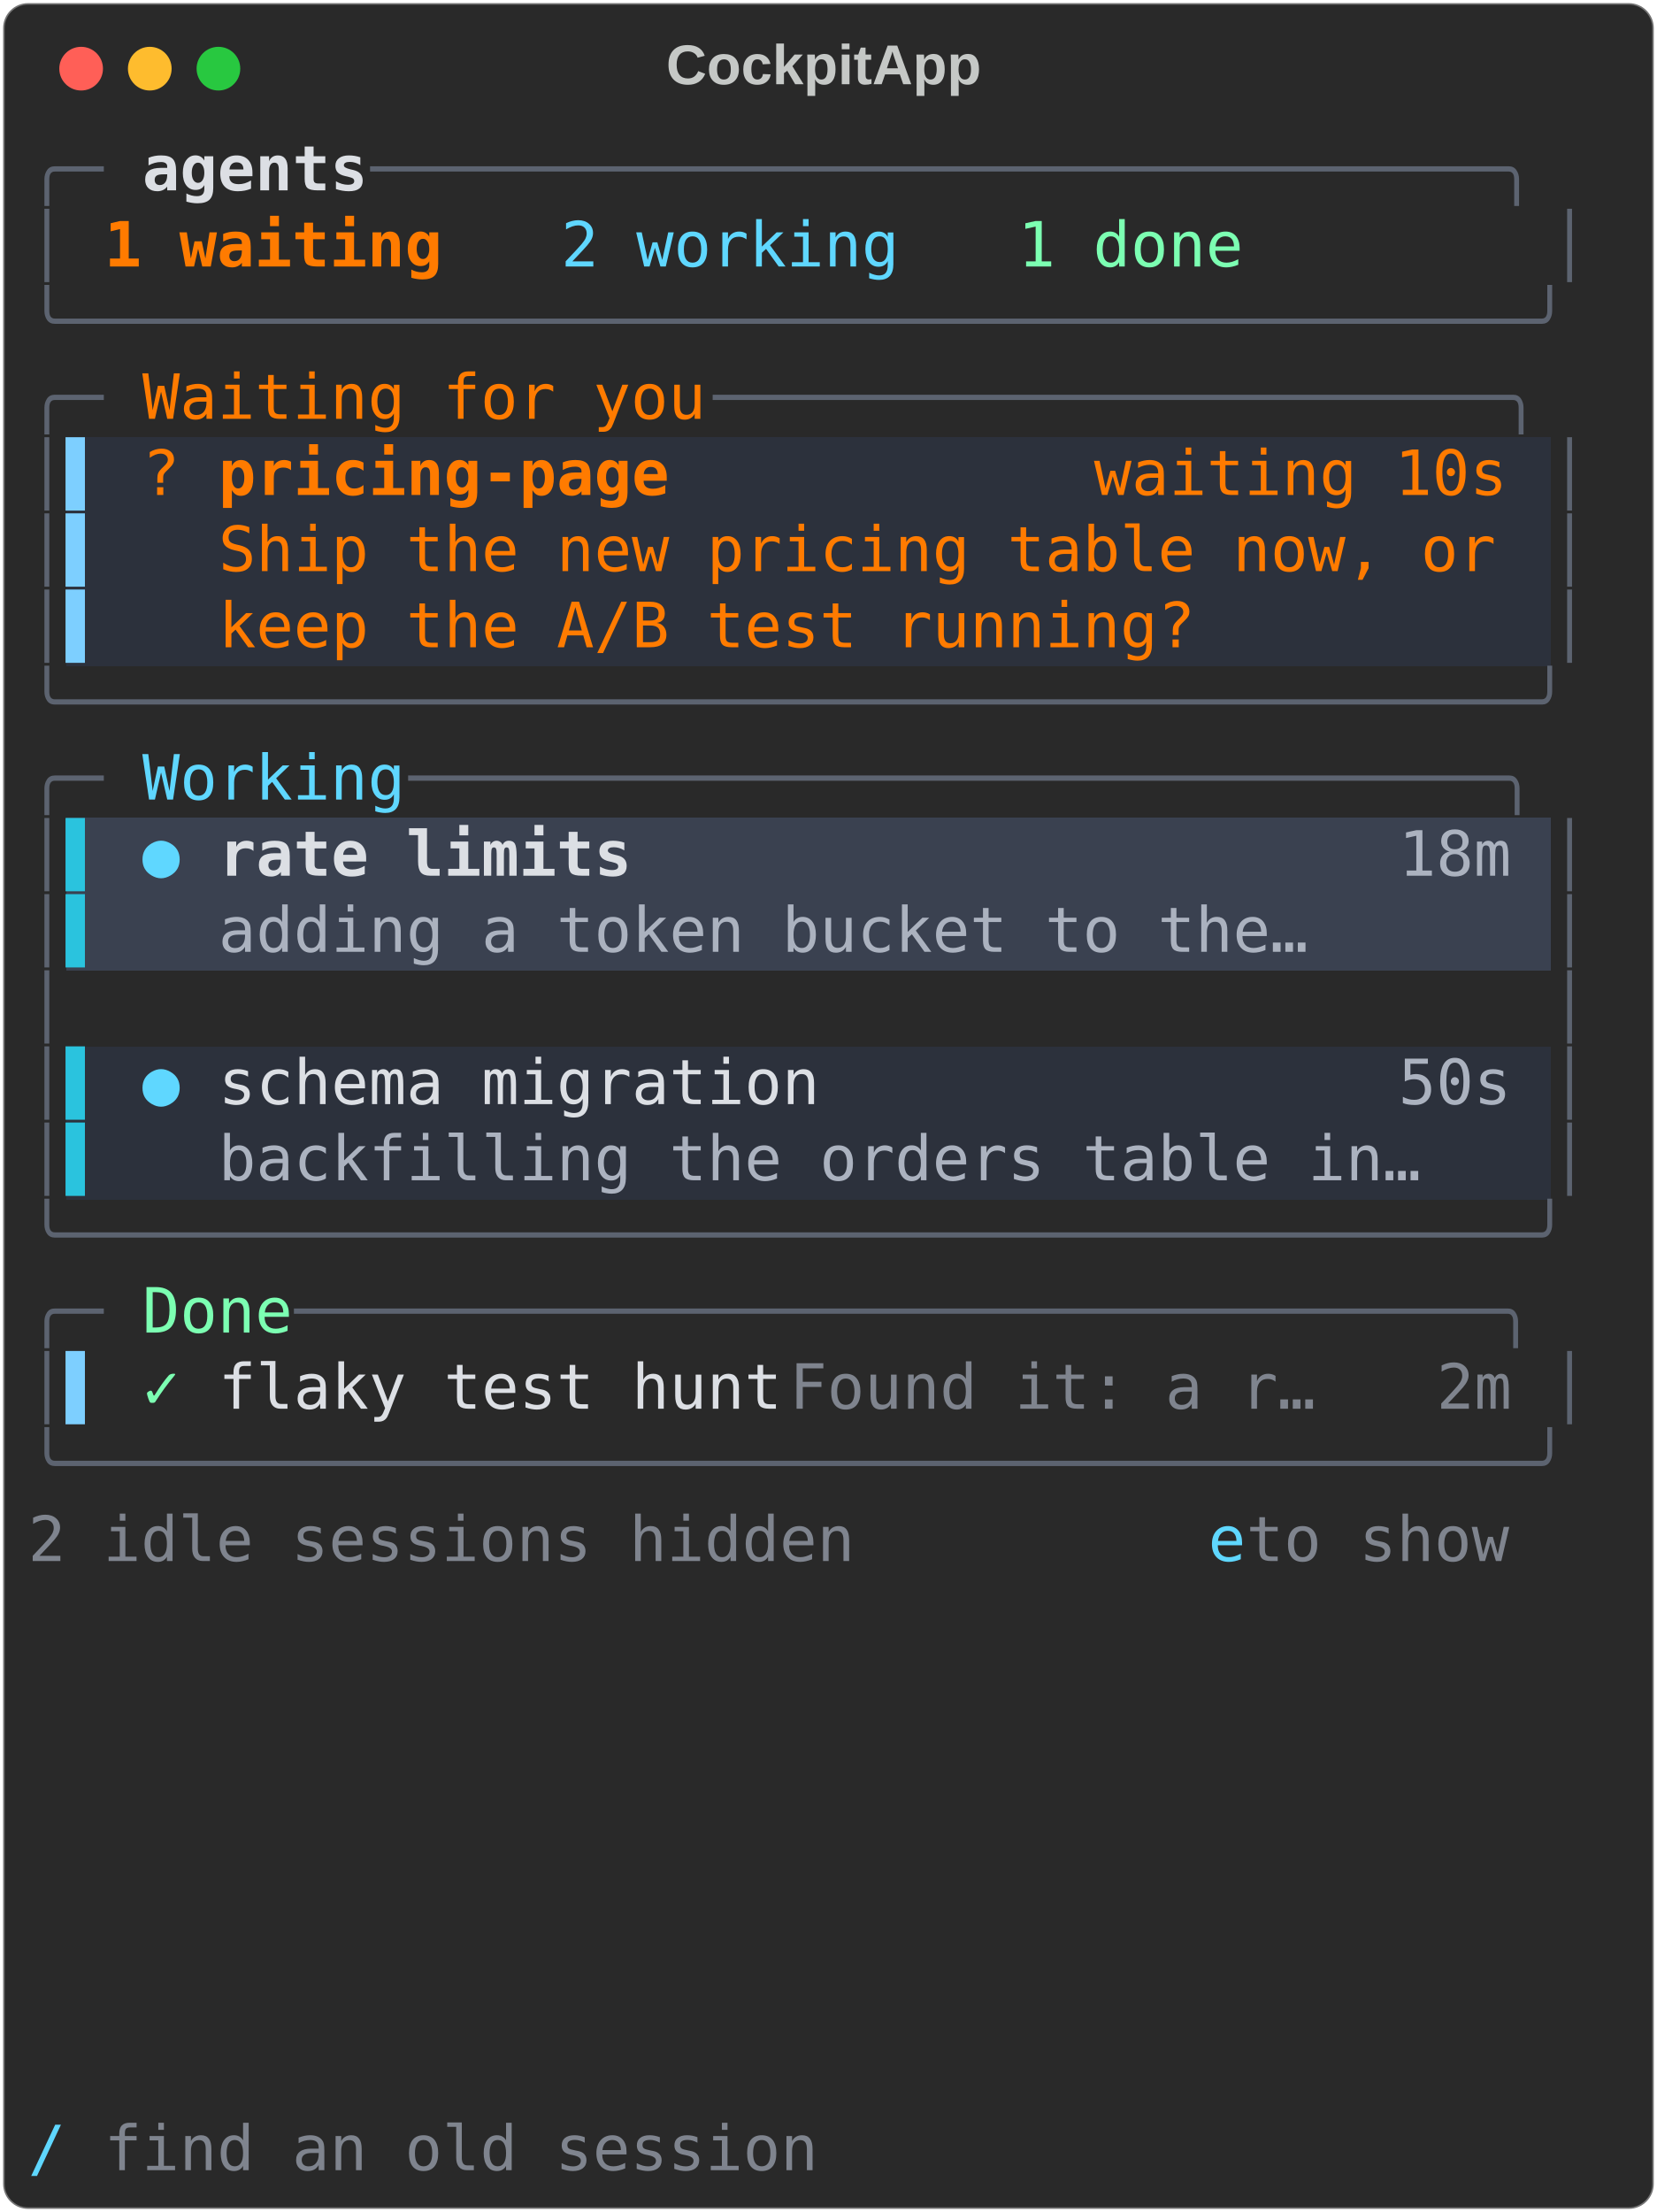
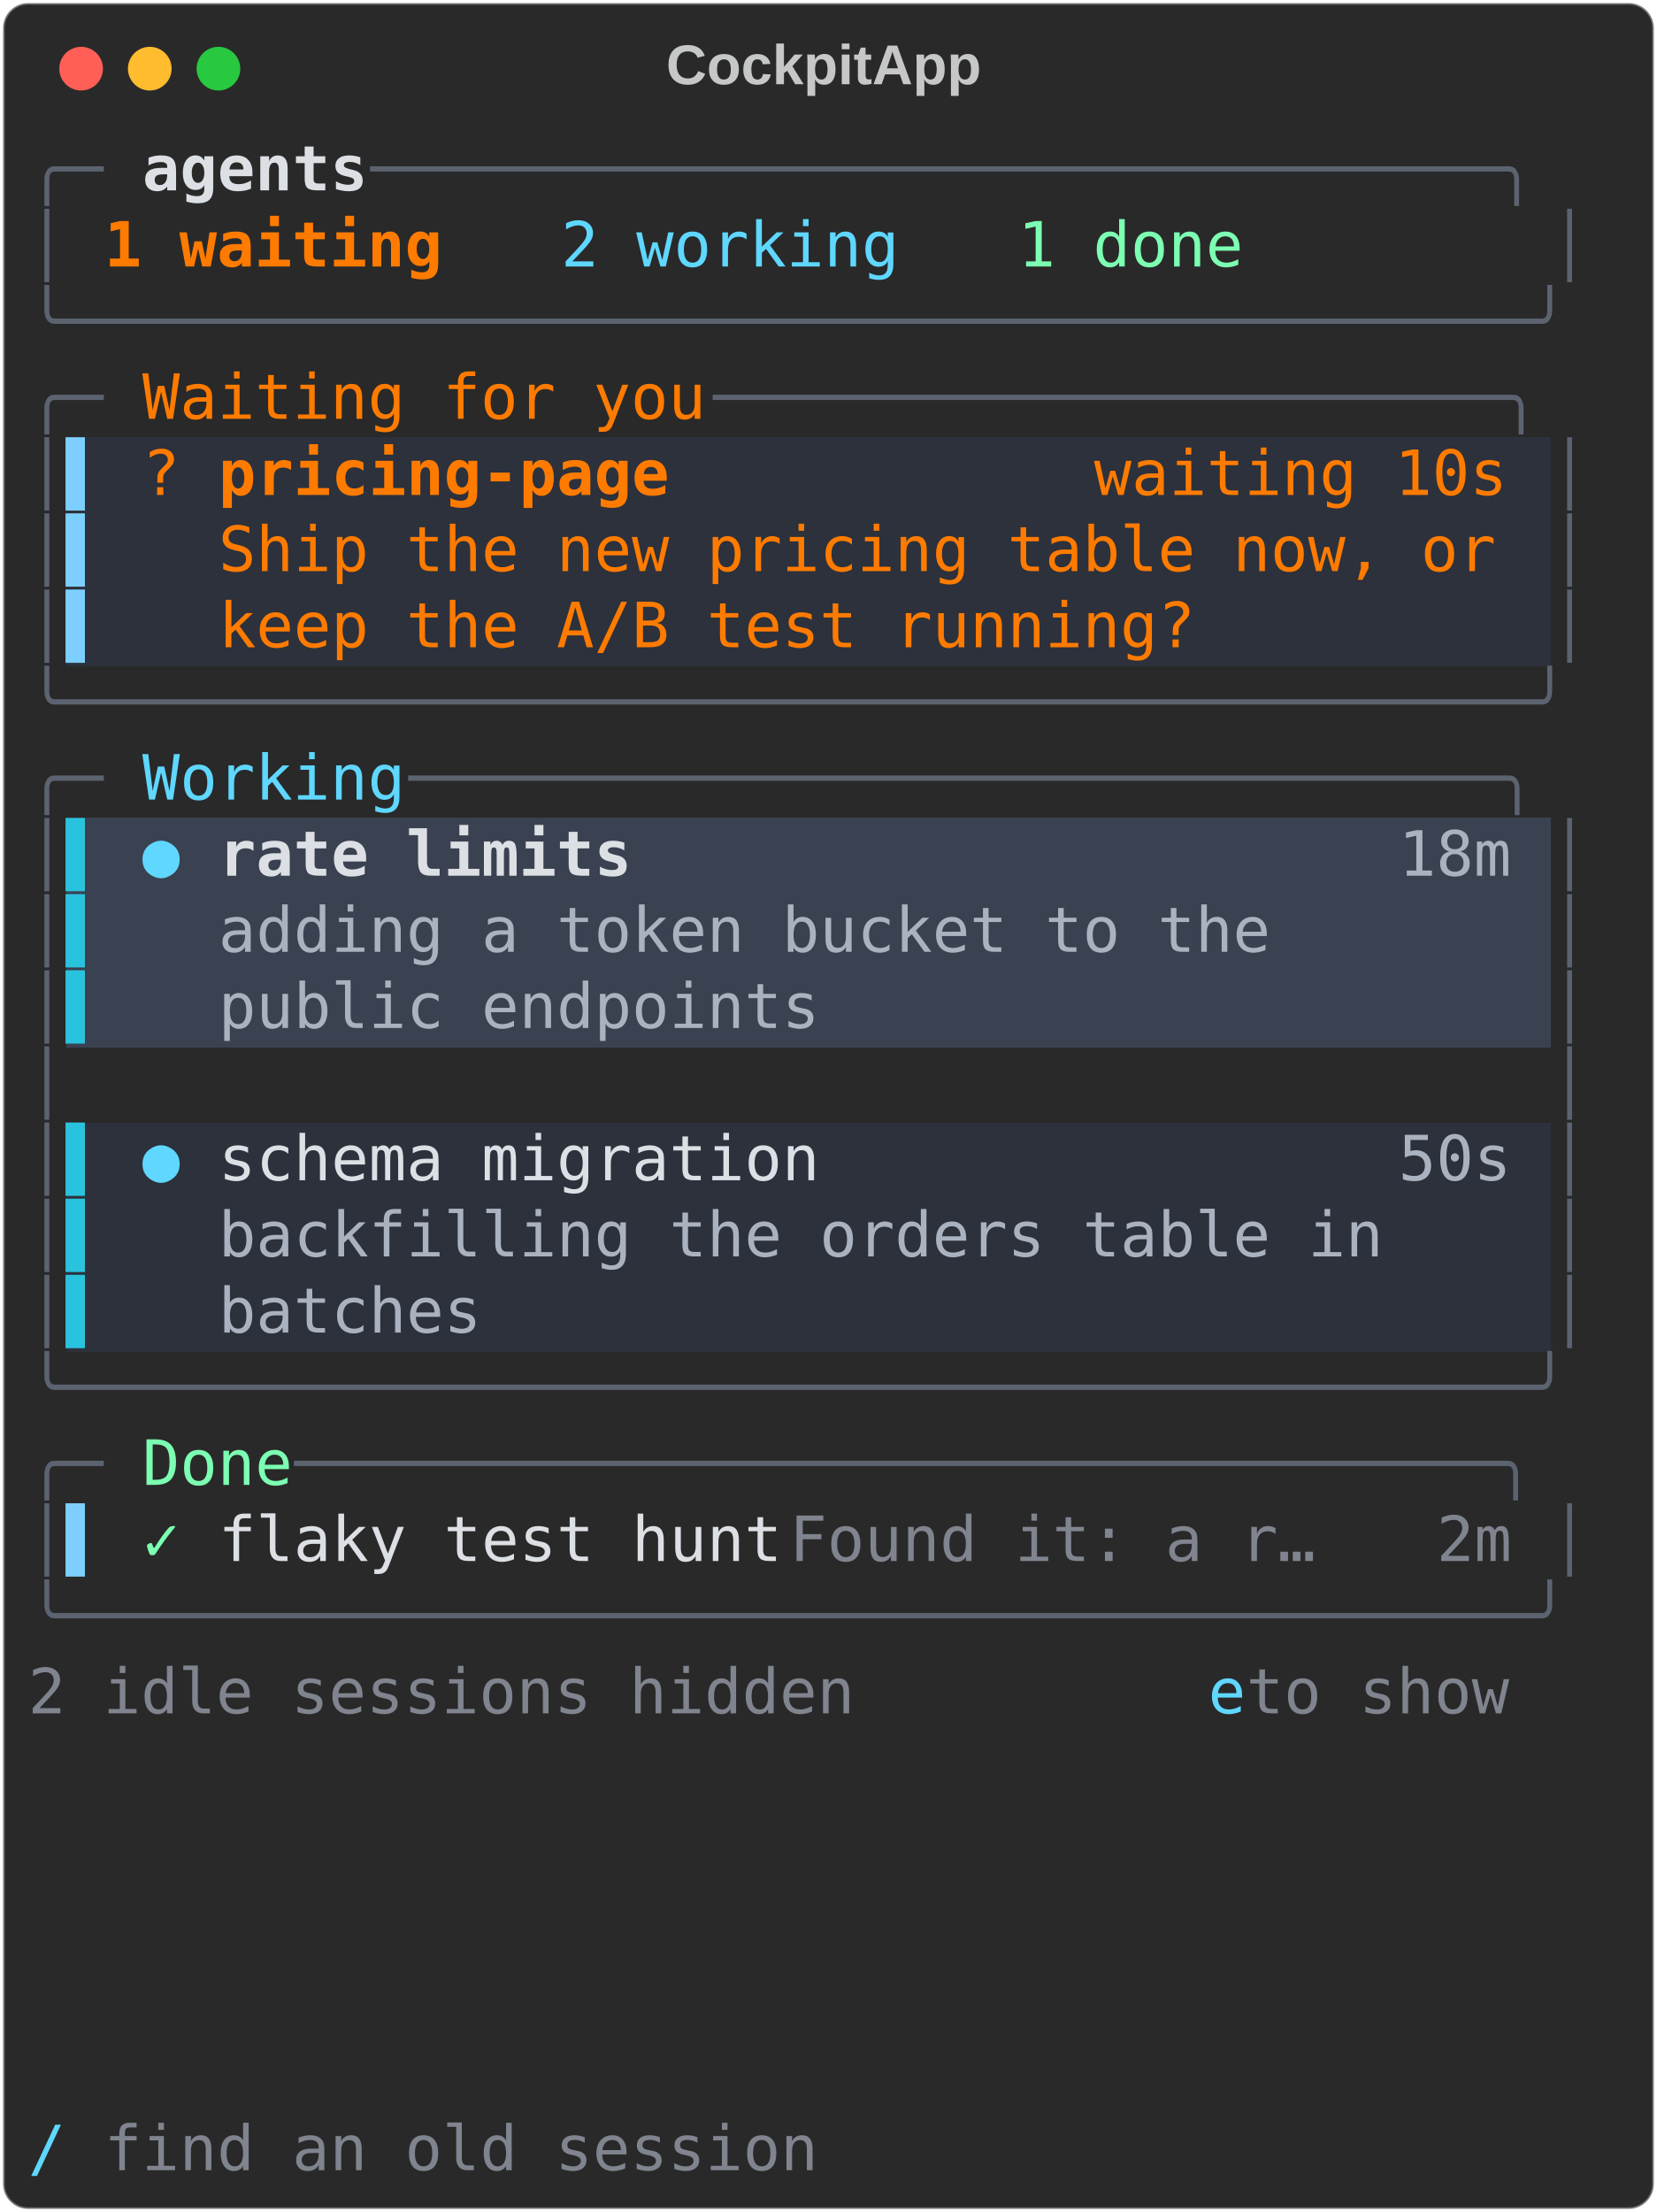
<svg xmlns="http://www.w3.org/2000/svg" class="rich-terminal" viewBox="0 0 531 708.8">
  <style>

    @font-face {
        font-family: "Fira Code";
        src: local("FiraCode-Regular"),
                url("https://cdnjs.cloudflare.com/ajax/libs/firacode/6.2.0/woff2/FiraCode-Regular.woff2") format("woff2"),
                url("https://cdnjs.cloudflare.com/ajax/libs/firacode/6.2.0/woff/FiraCode-Regular.woff") format("woff");
        font-style: normal;
        font-weight: 400;
    }
    @font-face {
        font-family: "Fira Code";
        src: local("FiraCode-Bold"),
                url("https://cdnjs.cloudflare.com/ajax/libs/firacode/6.2.0/woff2/FiraCode-Bold.woff2") format("woff2"),
                url("https://cdnjs.cloudflare.com/ajax/libs/firacode/6.2.0/woff/FiraCode-Bold.woff") format("woff");
        font-style: bold;
        font-weight: 700;
    }

    .terminal-matrix {
        font-family: Fira Code, monospace;
        font-size: 20px;
        line-height: 24.4px;
        font-variant-east-asian: full-width;
    }

    .terminal-title {
        font-size: 18px;
        font-weight: bold;
        font-family: arial;
    }

    .terminal-r1 { fill: #5c6370 }
.terminal-r2 { fill: #dcdfe4;font-weight: bold }
.terminal-r3 { fill: #c5c8c6 }
.terminal-r4 { fill: #ff7b00;font-weight: bold }
.terminal-r5 { fill: #5fd7ff }
.terminal-r6 { fill: #7cffb2 }
.terminal-r7 { fill: #ff7b00 }
.terminal-r8 { fill: #7dcfff }
.terminal-r9 { fill: #2ac3de }
.terminal-r10 { fill: #abb2bf }
.terminal-r11 { fill: #dcdfe4 }
.terminal-r12 { fill: #7f848e }
    </style>
  <defs>
    <clipPath id="terminal-clip-terminal">
      <rect x="0" y="0" width="511.4" height="657.8" />
    </clipPath>
    <clipPath id="terminal-line-0">
      <rect x="0" y="1.5" width="512.4" height="24.65" />
    </clipPath>
    <clipPath id="terminal-line-1">
      <rect x="0" y="25.9" width="512.4" height="24.65" />
    </clipPath>
    <clipPath id="terminal-line-2">
      <rect x="0" y="50.3" width="512.4" height="24.65" />
    </clipPath>
    <clipPath id="terminal-line-3">
      <rect x="0" y="74.7" width="512.4" height="24.65" />
    </clipPath>
    <clipPath id="terminal-line-4">
      <rect x="0" y="99.1" width="512.4" height="24.65" />
    </clipPath>
    <clipPath id="terminal-line-5">
      <rect x="0" y="123.5" width="512.4" height="24.65" />
    </clipPath>
    <clipPath id="terminal-line-6">
      <rect x="0" y="147.9" width="512.4" height="24.65" />
    </clipPath>
    <clipPath id="terminal-line-7">
      <rect x="0" y="172.3" width="512.4" height="24.65" />
    </clipPath>
    <clipPath id="terminal-line-8">
      <rect x="0" y="196.7" width="512.4" height="24.65" />
    </clipPath>
    <clipPath id="terminal-line-9">
      <rect x="0" y="221.1" width="512.4" height="24.65" />
    </clipPath>
    <clipPath id="terminal-line-10">
      <rect x="0" y="245.5" width="512.4" height="24.65" />
    </clipPath>
    <clipPath id="terminal-line-11">
      <rect x="0" y="269.9" width="512.4" height="24.65" />
    </clipPath>
    <clipPath id="terminal-line-12">
      <rect x="0" y="294.3" width="512.4" height="24.65" />
    </clipPath>
    <clipPath id="terminal-line-13">
      <rect x="0" y="318.7" width="512.4" height="24.65" />
    </clipPath>
    <clipPath id="terminal-line-14">
      <rect x="0" y="343.1" width="512.4" height="24.65" />
    </clipPath>
    <clipPath id="terminal-line-15">
      <rect x="0" y="367.5" width="512.4" height="24.65" />
    </clipPath>
    <clipPath id="terminal-line-16">
      <rect x="0" y="391.9" width="512.4" height="24.65" />
    </clipPath>
    <clipPath id="terminal-line-17">
      <rect x="0" y="416.3" width="512.4" height="24.65" />
    </clipPath>
    <clipPath id="terminal-line-18">
      <rect x="0" y="440.7" width="512.4" height="24.65" />
    </clipPath>
    <clipPath id="terminal-line-19">
      <rect x="0" y="465.1" width="512.4" height="24.65" />
    </clipPath>
    <clipPath id="terminal-line-20">
      <rect x="0" y="489.5" width="512.4" height="24.65" />
    </clipPath>
    <clipPath id="terminal-line-21">
      <rect x="0" y="513.9" width="512.4" height="24.65" />
    </clipPath>
    <clipPath id="terminal-line-22">
      <rect x="0" y="538.3" width="512.4" height="24.65" />
    </clipPath>
    <clipPath id="terminal-line-23">
      <rect x="0" y="562.7" width="512.4" height="24.65" />
    </clipPath>
    <clipPath id="terminal-line-24">
      <rect x="0" y="587.1" width="512.4" height="24.65" />
    </clipPath>
    <clipPath id="terminal-line-25">
      <rect x="0" y="611.5" width="512.4" height="24.65" />
    </clipPath>
  </defs>
  <rect fill="#292929" stroke="rgba(255,255,255,0.35)" stroke-width="1" x="1" y="1" width="529" height="706.8" rx="8" />
  <text class="terminal-title" fill="#c5c8c6" text-anchor="middle" x="264" y="27">CockpitApp</text>
  <g transform="translate(26,22)">
    <circle cx="0" cy="0" r="7" fill="#ff5f57" />
    <circle cx="22" cy="0" r="7" fill="#febc2e" />
    <circle cx="44" cy="0" r="7" fill="#28c840" />
  </g>
  <g transform="translate(9, 41)" clip-path="url(#terminal-clip-terminal)">
    <rect fill="#2c313c" x="12.2" y="99.1" width="12.2" height="24.65" shape-rendering="crispEdges" />
    <rect fill="#2c313c" x="24.4" y="99.1" width="12.2" height="24.65" shape-rendering="crispEdges" />
    <rect fill="#2c313c" x="36.6" y="99.1" width="24.4" height="24.65" shape-rendering="crispEdges" />
    <rect fill="#2c313c" x="61" y="99.1" width="146.4" height="24.65" shape-rendering="crispEdges" />
    <rect fill="#2c313c" x="207.4" y="99.1" width="122" height="24.65" shape-rendering="crispEdges" />
    <rect fill="#2c313c" x="329.4" y="99.1" width="12.2" height="24.65" shape-rendering="crispEdges" />
    <rect fill="#2c313c" x="341.6" y="99.1" width="146.4" height="24.65" shape-rendering="crispEdges" />
    <rect fill="#2c313c" x="12.2" y="123.5" width="12.2" height="24.65" shape-rendering="crispEdges" />
    <rect fill="#2c313c" x="24.4" y="123.5" width="36.6" height="24.65" shape-rendering="crispEdges" />
    <rect fill="#2c313c" x="61" y="123.5" width="414.8" height="24.65" shape-rendering="crispEdges" />
    <rect fill="#2c313c" x="475.8" y="123.5" width="12.2" height="24.65" shape-rendering="crispEdges" />
    <rect fill="#2c313c" x="12.2" y="147.9" width="12.2" height="24.65" shape-rendering="crispEdges" />
    <rect fill="#2c313c" x="24.4" y="147.9" width="36.6" height="24.65" shape-rendering="crispEdges" />
    <rect fill="#2c313c" x="61" y="147.9" width="317.2" height="24.65" shape-rendering="crispEdges" />
    <rect fill="#2c313c" x="378.2" y="147.9" width="97.6" height="24.65" shape-rendering="crispEdges" />
    <rect fill="#2c313c" x="475.8" y="147.9" width="12.2" height="24.65" shape-rendering="crispEdges" />
    <rect fill="#3a4150" x="12.2" y="221.1" width="12.2" height="24.65" shape-rendering="crispEdges" />
    <rect fill="#3a4150" x="24.4" y="221.1" width="12.2" height="24.65" shape-rendering="crispEdges" />
    <rect fill="#3a4150" x="36.6" y="221.1" width="24.4" height="24.65" shape-rendering="crispEdges" />
    <rect fill="#3a4150" x="61" y="221.1" width="134.2" height="24.65" shape-rendering="crispEdges" />
    <rect fill="#3a4150" x="195.2" y="221.1" width="231.8" height="24.65" shape-rendering="crispEdges" />
    <rect fill="#3a4150" x="427" y="221.1" width="12.2" height="24.65" shape-rendering="crispEdges" />
    <rect fill="#3a4150" x="439.2" y="221.1" width="48.8" height="24.65" shape-rendering="crispEdges" />
    <rect fill="#3a4150" x="12.2" y="245.5" width="12.2" height="24.65" shape-rendering="crispEdges" />
    <rect fill="#3a4150" x="24.4" y="245.5" width="36.6" height="24.65" shape-rendering="crispEdges" />
-     <rect fill="#3a4150" x="61" y="245.5" width="353.8" height="24.65" shape-rendering="crispEdges" />
-     <rect fill="#3a4150" x="414.8" y="245.5" width="61" height="24.65" shape-rendering="crispEdges" />
+     <rect fill="#3a4150" x="61" y="245.5" width="341.6" height="24.65" shape-rendering="crispEdges" />
+     <rect fill="#3a4150" x="402.6" y="245.5" width="73.2" height="24.65" shape-rendering="crispEdges" />
    <rect fill="#3a4150" x="475.8" y="245.5" width="12.2" height="24.65" shape-rendering="crispEdges" />
-     <rect fill="#2c313c" x="12.2" y="294.3" width="12.2" height="24.65" shape-rendering="crispEdges" />
-     <rect fill="#2c313c" x="24.4" y="294.3" width="12.2" height="24.65" shape-rendering="crispEdges" />
-     <rect fill="#2c313c" x="36.6" y="294.3" width="24.4" height="24.65" shape-rendering="crispEdges" />
-     <rect fill="#2c313c" x="61" y="294.3" width="195.2" height="24.65" shape-rendering="crispEdges" />
-     <rect fill="#2c313c" x="256.2" y="294.3" width="170.8" height="24.65" shape-rendering="crispEdges" />
-     <rect fill="#2c313c" x="427" y="294.3" width="12.2" height="24.65" shape-rendering="crispEdges" />
-     <rect fill="#2c313c" x="439.2" y="294.3" width="48.8" height="24.65" shape-rendering="crispEdges" />
+     <rect fill="#3a4150" x="12.2" y="269.9" width="12.2" height="24.65" shape-rendering="crispEdges" />
+     <rect fill="#3a4150" x="24.4" y="269.9" width="36.6" height="24.65" shape-rendering="crispEdges" />
+     <rect fill="#3a4150" x="61" y="269.9" width="195.2" height="24.65" shape-rendering="crispEdges" />
+     <rect fill="#3a4150" x="256.2" y="269.9" width="219.6" height="24.65" shape-rendering="crispEdges" />
+     <rect fill="#3a4150" x="475.8" y="269.9" width="12.2" height="24.65" shape-rendering="crispEdges" />
    <rect fill="#2c313c" x="12.2" y="318.7" width="12.2" height="24.65" shape-rendering="crispEdges" />
-     <rect fill="#2c313c" x="24.4" y="318.7" width="36.6" height="24.65" shape-rendering="crispEdges" />
-     <rect fill="#2c313c" x="61" y="318.7" width="390.4" height="24.65" shape-rendering="crispEdges" />
-     <rect fill="#2c313c" x="451.4" y="318.7" width="24.4" height="24.65" shape-rendering="crispEdges" />
-     <rect fill="#2c313c" x="475.8" y="318.7" width="12.2" height="24.65" shape-rendering="crispEdges" />
+     <rect fill="#2c313c" x="24.4" y="318.7" width="12.2" height="24.65" shape-rendering="crispEdges" />
+     <rect fill="#2c313c" x="36.6" y="318.7" width="24.4" height="24.65" shape-rendering="crispEdges" />
+     <rect fill="#2c313c" x="61" y="318.7" width="195.2" height="24.65" shape-rendering="crispEdges" />
+     <rect fill="#2c313c" x="256.2" y="318.7" width="170.8" height="24.65" shape-rendering="crispEdges" />
+     <rect fill="#2c313c" x="427" y="318.7" width="12.2" height="24.65" shape-rendering="crispEdges" />
+     <rect fill="#2c313c" x="439.2" y="318.7" width="48.8" height="24.65" shape-rendering="crispEdges" />
+     <rect fill="#2c313c" x="12.2" y="343.1" width="12.2" height="24.65" shape-rendering="crispEdges" />
+     <rect fill="#2c313c" x="24.4" y="343.1" width="36.6" height="24.65" shape-rendering="crispEdges" />
+     <rect fill="#2c313c" x="61" y="343.1" width="378.2" height="24.65" shape-rendering="crispEdges" />
+     <rect fill="#2c313c" x="439.2" y="343.1" width="36.6" height="24.65" shape-rendering="crispEdges" />
+     <rect fill="#2c313c" x="475.8" y="343.1" width="12.2" height="24.65" shape-rendering="crispEdges" />
+     <rect fill="#2c313c" x="12.2" y="367.5" width="12.2" height="24.65" shape-rendering="crispEdges" />
+     <rect fill="#2c313c" x="24.4" y="367.5" width="36.6" height="24.65" shape-rendering="crispEdges" />
+     <rect fill="#2c313c" x="61" y="367.5" width="85.4" height="24.65" shape-rendering="crispEdges" />
+     <rect fill="#2c313c" x="146.4" y="367.5" width="329.4" height="24.65" shape-rendering="crispEdges" />
+     <rect fill="#2c313c" x="475.8" y="367.5" width="12.2" height="24.65" shape-rendering="crispEdges" />
    <g class="terminal-matrix">
      <text class="terminal-r1" x="0" y="20" textLength="36.6" clip-path="url(#terminal-line-0)">╭─ </text>
      <text class="terminal-r2" x="36.6" y="20" textLength="73.2" clip-path="url(#terminal-line-0)">agents</text>
      <text class="terminal-r1" x="109.8" y="20" textLength="390.4" clip-path="url(#terminal-line-0)"> ──────────────────────────────╮</text>
      <text class="terminal-r3" x="512.4" y="20" textLength="12.2" clip-path="url(#terminal-line-0)">
</text>
      <text class="terminal-r1" x="0" y="44.4" textLength="12.2" clip-path="url(#terminal-line-1)">│</text>
      <text class="terminal-r4" x="24.4" y="44.4" textLength="109.8" clip-path="url(#terminal-line-1)">1 waiting</text>
      <text class="terminal-r5" x="170.8" y="44.4" textLength="109.8" clip-path="url(#terminal-line-1)">2 working</text>
      <text class="terminal-r6" x="317.2" y="44.4" textLength="73.2" clip-path="url(#terminal-line-1)">1 done</text>
      <text class="terminal-r1" x="488" y="44.4" textLength="12.2" clip-path="url(#terminal-line-1)">│</text>
      <text class="terminal-r3" x="512.4" y="44.4" textLength="12.2" clip-path="url(#terminal-line-1)">
</text>
      <text class="terminal-r1" x="0" y="68.8" textLength="500.2" clip-path="url(#terminal-line-2)">╰───────────────────────────────────────╯</text>
      <text class="terminal-r3" x="512.4" y="68.8" textLength="12.2" clip-path="url(#terminal-line-2)">
</text>
      <text class="terminal-r1" x="0" y="93.2" textLength="36.6" clip-path="url(#terminal-line-3)">╭─ </text>
      <text class="terminal-r7" x="36.6" y="93.2" textLength="183" clip-path="url(#terminal-line-3)">Waiting for you</text>
      <text class="terminal-r1" x="219.6" y="93.2" textLength="280.6" clip-path="url(#terminal-line-3)"> ─────────────────────╮</text>
      <text class="terminal-r3" x="512.4" y="93.2" textLength="12.2" clip-path="url(#terminal-line-3)">
</text>
      <text class="terminal-r1" x="0" y="117.6" textLength="12.2" clip-path="url(#terminal-line-4)">│</text>
      <text class="terminal-r8" x="12.2" y="117.6" textLength="12.2" clip-path="url(#terminal-line-4)">▌</text>
      <text class="terminal-r7" x="36.6" y="117.6" textLength="24.4" clip-path="url(#terminal-line-4)">? </text>
      <text class="terminal-r4" x="61" y="117.6" textLength="146.4" clip-path="url(#terminal-line-4)">pricing-page</text>
      <text class="terminal-r7" x="341.6" y="117.6" textLength="146.4" clip-path="url(#terminal-line-4)">waiting 10s </text>
      <text class="terminal-r1" x="488" y="117.6" textLength="12.2" clip-path="url(#terminal-line-4)">│</text>
      <text class="terminal-r3" x="512.4" y="117.6" textLength="12.2" clip-path="url(#terminal-line-4)">
</text>
      <text class="terminal-r1" x="0" y="142" textLength="12.2" clip-path="url(#terminal-line-5)">│</text>
      <text class="terminal-r8" x="12.2" y="142" textLength="12.2" clip-path="url(#terminal-line-5)">▌</text>
      <text class="terminal-r7" x="61" y="142" textLength="414.8" clip-path="url(#terminal-line-5)">Ship the new pricing table now, or</text>
      <text class="terminal-r1" x="488" y="142" textLength="12.2" clip-path="url(#terminal-line-5)">│</text>
      <text class="terminal-r3" x="512.4" y="142" textLength="12.2" clip-path="url(#terminal-line-5)">
</text>
      <text class="terminal-r1" x="0" y="166.4" textLength="12.2" clip-path="url(#terminal-line-6)">│</text>
      <text class="terminal-r8" x="12.2" y="166.4" textLength="12.2" clip-path="url(#terminal-line-6)">▌</text>
      <text class="terminal-r7" x="61" y="166.4" textLength="317.2" clip-path="url(#terminal-line-6)">keep the A/B test running?</text>
      <text class="terminal-r1" x="488" y="166.4" textLength="12.2" clip-path="url(#terminal-line-6)">│</text>
      <text class="terminal-r3" x="512.4" y="166.4" textLength="12.2" clip-path="url(#terminal-line-6)">
</text>
      <text class="terminal-r1" x="0" y="190.8" textLength="500.2" clip-path="url(#terminal-line-7)">╰───────────────────────────────────────╯</text>
      <text class="terminal-r3" x="512.4" y="190.8" textLength="12.2" clip-path="url(#terminal-line-7)">
</text>
      <text class="terminal-r1" x="0" y="215.2" textLength="36.6" clip-path="url(#terminal-line-8)">╭─ </text>
      <text class="terminal-r5" x="36.6" y="215.2" textLength="85.4" clip-path="url(#terminal-line-8)">Working</text>
      <text class="terminal-r1" x="122" y="215.2" textLength="378.2" clip-path="url(#terminal-line-8)"> ─────────────────────────────╮</text>
      <text class="terminal-r3" x="512.4" y="215.2" textLength="12.2" clip-path="url(#terminal-line-8)">
</text>
      <text class="terminal-r1" x="0" y="239.6" textLength="12.2" clip-path="url(#terminal-line-9)">│</text>
      <text class="terminal-r9" x="12.2" y="239.6" textLength="12.2" clip-path="url(#terminal-line-9)">▌</text>
      <text class="terminal-r5" x="36.6" y="239.6" textLength="24.4" clip-path="url(#terminal-line-9)">● </text>
      <text class="terminal-r2" x="61" y="239.6" textLength="134.2" clip-path="url(#terminal-line-9)">rate limits</text>
      <text class="terminal-r10" x="439.2" y="239.6" textLength="48.8" clip-path="url(#terminal-line-9)">18m </text>
      <text class="terminal-r1" x="488" y="239.6" textLength="12.2" clip-path="url(#terminal-line-9)">│</text>
      <text class="terminal-r3" x="512.4" y="239.6" textLength="12.2" clip-path="url(#terminal-line-9)">
</text>
      <text class="terminal-r1" x="0" y="264" textLength="12.2" clip-path="url(#terminal-line-10)">│</text>
      <text class="terminal-r9" x="12.2" y="264" textLength="12.2" clip-path="url(#terminal-line-10)">▌</text>
-       <text class="terminal-r10" x="61" y="264" textLength="353.8" clip-path="url(#terminal-line-10)">adding a token bucket to the…</text>
+       <text class="terminal-r10" x="61" y="264" textLength="341.6" clip-path="url(#terminal-line-10)">adding a token bucket to the</text>
      <text class="terminal-r1" x="488" y="264" textLength="12.2" clip-path="url(#terminal-line-10)">│</text>
      <text class="terminal-r3" x="512.4" y="264" textLength="12.2" clip-path="url(#terminal-line-10)">
</text>
      <text class="terminal-r1" x="0" y="288.4" textLength="12.2" clip-path="url(#terminal-line-11)">│</text>
+       <text class="terminal-r9" x="12.2" y="288.4" textLength="12.2" clip-path="url(#terminal-line-11)">▌</text>
+       <text class="terminal-r10" x="61" y="288.4" textLength="195.2" clip-path="url(#terminal-line-11)">public endpoints</text>
      <text class="terminal-r1" x="488" y="288.4" textLength="12.2" clip-path="url(#terminal-line-11)">│</text>
      <text class="terminal-r3" x="512.4" y="288.4" textLength="12.2" clip-path="url(#terminal-line-11)">
</text>
      <text class="terminal-r1" x="0" y="312.8" textLength="12.2" clip-path="url(#terminal-line-12)">│</text>
-       <text class="terminal-r9" x="12.2" y="312.8" textLength="12.2" clip-path="url(#terminal-line-12)">▌</text>
-       <text class="terminal-r5" x="36.6" y="312.8" textLength="24.4" clip-path="url(#terminal-line-12)">● </text>
-       <text class="terminal-r11" x="61" y="312.8" textLength="195.2" clip-path="url(#terminal-line-12)">schema migration</text>
-       <text class="terminal-r10" x="439.2" y="312.8" textLength="48.8" clip-path="url(#terminal-line-12)">50s </text>
      <text class="terminal-r1" x="488" y="312.8" textLength="12.2" clip-path="url(#terminal-line-12)">│</text>
      <text class="terminal-r3" x="512.4" y="312.8" textLength="12.2" clip-path="url(#terminal-line-12)">
</text>
      <text class="terminal-r1" x="0" y="337.2" textLength="12.2" clip-path="url(#terminal-line-13)">│</text>
      <text class="terminal-r9" x="12.2" y="337.2" textLength="12.2" clip-path="url(#terminal-line-13)">▌</text>
-       <text class="terminal-r10" x="61" y="337.2" textLength="390.4" clip-path="url(#terminal-line-13)">backfilling the orders table in…</text>
+       <text class="terminal-r5" x="36.6" y="337.2" textLength="24.4" clip-path="url(#terminal-line-13)">● </text>
+       <text class="terminal-r11" x="61" y="337.2" textLength="195.2" clip-path="url(#terminal-line-13)">schema migration</text>
+       <text class="terminal-r10" x="439.2" y="337.2" textLength="48.8" clip-path="url(#terminal-line-13)">50s </text>
      <text class="terminal-r1" x="488" y="337.2" textLength="12.2" clip-path="url(#terminal-line-13)">│</text>
      <text class="terminal-r3" x="512.4" y="337.2" textLength="12.2" clip-path="url(#terminal-line-13)">
</text>
-       <text class="terminal-r1" x="0" y="361.6" textLength="500.2" clip-path="url(#terminal-line-14)">╰───────────────────────────────────────╯</text>
+       <text class="terminal-r1" x="0" y="361.6" textLength="12.2" clip-path="url(#terminal-line-14)">│</text>
+       <text class="terminal-r9" x="12.2" y="361.6" textLength="12.2" clip-path="url(#terminal-line-14)">▌</text>
+       <text class="terminal-r10" x="61" y="361.6" textLength="378.2" clip-path="url(#terminal-line-14)">backfilling the orders table in</text>
+       <text class="terminal-r1" x="488" y="361.6" textLength="12.2" clip-path="url(#terminal-line-14)">│</text>
      <text class="terminal-r3" x="512.4" y="361.6" textLength="12.2" clip-path="url(#terminal-line-14)">
</text>
-       <text class="terminal-r1" x="0" y="386" textLength="36.6" clip-path="url(#terminal-line-15)">╭─ </text>
-       <text class="terminal-r6" x="36.6" y="386" textLength="48.8" clip-path="url(#terminal-line-15)">Done</text>
-       <text class="terminal-r1" x="85.4" y="386" textLength="414.8" clip-path="url(#terminal-line-15)"> ────────────────────────────────╮</text>
+       <text class="terminal-r1" x="0" y="386" textLength="12.2" clip-path="url(#terminal-line-15)">│</text>
+       <text class="terminal-r9" x="12.2" y="386" textLength="12.2" clip-path="url(#terminal-line-15)">▌</text>
+       <text class="terminal-r10" x="61" y="386" textLength="85.4" clip-path="url(#terminal-line-15)">batches</text>
+       <text class="terminal-r1" x="488" y="386" textLength="12.2" clip-path="url(#terminal-line-15)">│</text>
      <text class="terminal-r3" x="512.4" y="386" textLength="12.2" clip-path="url(#terminal-line-15)">
</text>
-       <text class="terminal-r1" x="0" y="410.4" textLength="12.2" clip-path="url(#terminal-line-16)">│</text>
-       <text class="terminal-r8" x="12.2" y="410.4" textLength="12.2" clip-path="url(#terminal-line-16)">▌</text>
-       <text class="terminal-r6" x="36.6" y="410.4" textLength="24.4" clip-path="url(#terminal-line-16)">✓ </text>
-       <text class="terminal-r11" x="61" y="410.4" textLength="183" clip-path="url(#terminal-line-16)">flaky test hunt</text>
-       <text class="terminal-r12" x="244" y="410.4" textLength="195.2" clip-path="url(#terminal-line-16)">  Found it: a r…</text>
-       <text class="terminal-r12" x="451.4" y="410.4" textLength="36.6" clip-path="url(#terminal-line-16)">2m </text>
-       <text class="terminal-r1" x="488" y="410.4" textLength="12.2" clip-path="url(#terminal-line-16)">│</text>
+       <text class="terminal-r1" x="0" y="410.4" textLength="500.2" clip-path="url(#terminal-line-16)">╰───────────────────────────────────────╯</text>
      <text class="terminal-r3" x="512.4" y="410.4" textLength="12.2" clip-path="url(#terminal-line-16)">
</text>
-       <text class="terminal-r1" x="0" y="434.8" textLength="500.2" clip-path="url(#terminal-line-17)">╰───────────────────────────────────────╯</text>
+       <text class="terminal-r1" x="0" y="434.8" textLength="36.6" clip-path="url(#terminal-line-17)">╭─ </text>
+       <text class="terminal-r6" x="36.6" y="434.8" textLength="48.8" clip-path="url(#terminal-line-17)">Done</text>
+       <text class="terminal-r1" x="85.4" y="434.8" textLength="414.8" clip-path="url(#terminal-line-17)"> ────────────────────────────────╮</text>
      <text class="terminal-r3" x="512.4" y="434.8" textLength="12.2" clip-path="url(#terminal-line-17)">
</text>
-       <text class="terminal-r12" x="0" y="459.2" textLength="280.6" clip-path="url(#terminal-line-18)"> 2 idle sessions hidden</text>
-       <text class="terminal-r5" x="378.2" y="459.2" textLength="12.2" clip-path="url(#terminal-line-18)">e</text>
-       <text class="terminal-r12" x="390.4" y="459.2" textLength="109.8" clip-path="url(#terminal-line-18)"> to show </text>
+       <text class="terminal-r1" x="0" y="459.2" textLength="12.2" clip-path="url(#terminal-line-18)">│</text>
+       <text class="terminal-r8" x="12.2" y="459.2" textLength="12.2" clip-path="url(#terminal-line-18)">▌</text>
+       <text class="terminal-r6" x="36.6" y="459.2" textLength="24.4" clip-path="url(#terminal-line-18)">✓ </text>
+       <text class="terminal-r11" x="61" y="459.2" textLength="183" clip-path="url(#terminal-line-18)">flaky test hunt</text>
+       <text class="terminal-r12" x="244" y="459.2" textLength="195.2" clip-path="url(#terminal-line-18)">  Found it: a r…</text>
+       <text class="terminal-r12" x="451.4" y="459.2" textLength="36.6" clip-path="url(#terminal-line-18)">2m </text>
+       <text class="terminal-r1" x="488" y="459.2" textLength="12.2" clip-path="url(#terminal-line-18)">│</text>
      <text class="terminal-r3" x="512.4" y="459.2" textLength="12.2" clip-path="url(#terminal-line-18)">
</text>
+       <text class="terminal-r1" x="0" y="483.6" textLength="500.2" clip-path="url(#terminal-line-19)">╰───────────────────────────────────────╯</text>
      <text class="terminal-r3" x="512.4" y="483.6" textLength="12.2" clip-path="url(#terminal-line-19)">
</text>
+       <text class="terminal-r12" x="0" y="508" textLength="280.6" clip-path="url(#terminal-line-20)"> 2 idle sessions hidden</text>
+       <text class="terminal-r5" x="378.2" y="508" textLength="12.2" clip-path="url(#terminal-line-20)">e</text>
+       <text class="terminal-r12" x="390.4" y="508" textLength="109.8" clip-path="url(#terminal-line-20)"> to show </text>
      <text class="terminal-r3" x="512.4" y="508" textLength="12.2" clip-path="url(#terminal-line-20)">
</text>
      <text class="terminal-r3" x="512.4" y="532.4" textLength="12.2" clip-path="url(#terminal-line-21)">
</text>
      <text class="terminal-r3" x="512.4" y="556.8" textLength="12.2" clip-path="url(#terminal-line-22)">
</text>
      <text class="terminal-r3" x="512.4" y="581.2" textLength="12.2" clip-path="url(#terminal-line-23)">
</text>
      <text class="terminal-r3" x="512.4" y="605.6" textLength="12.2" clip-path="url(#terminal-line-24)">
</text>
      <text class="terminal-r3" x="512.4" y="630" textLength="12.2" clip-path="url(#terminal-line-25)">
</text>
      <text class="terminal-r5" x="0" y="654.4" textLength="24.4" clip-path="url(#terminal-line-26)"> /</text>
      <text class="terminal-r12" x="24.4" y="654.4" textLength="244" clip-path="url(#terminal-line-26)"> find an old session</text>
    </g>
  </g>
</svg>
